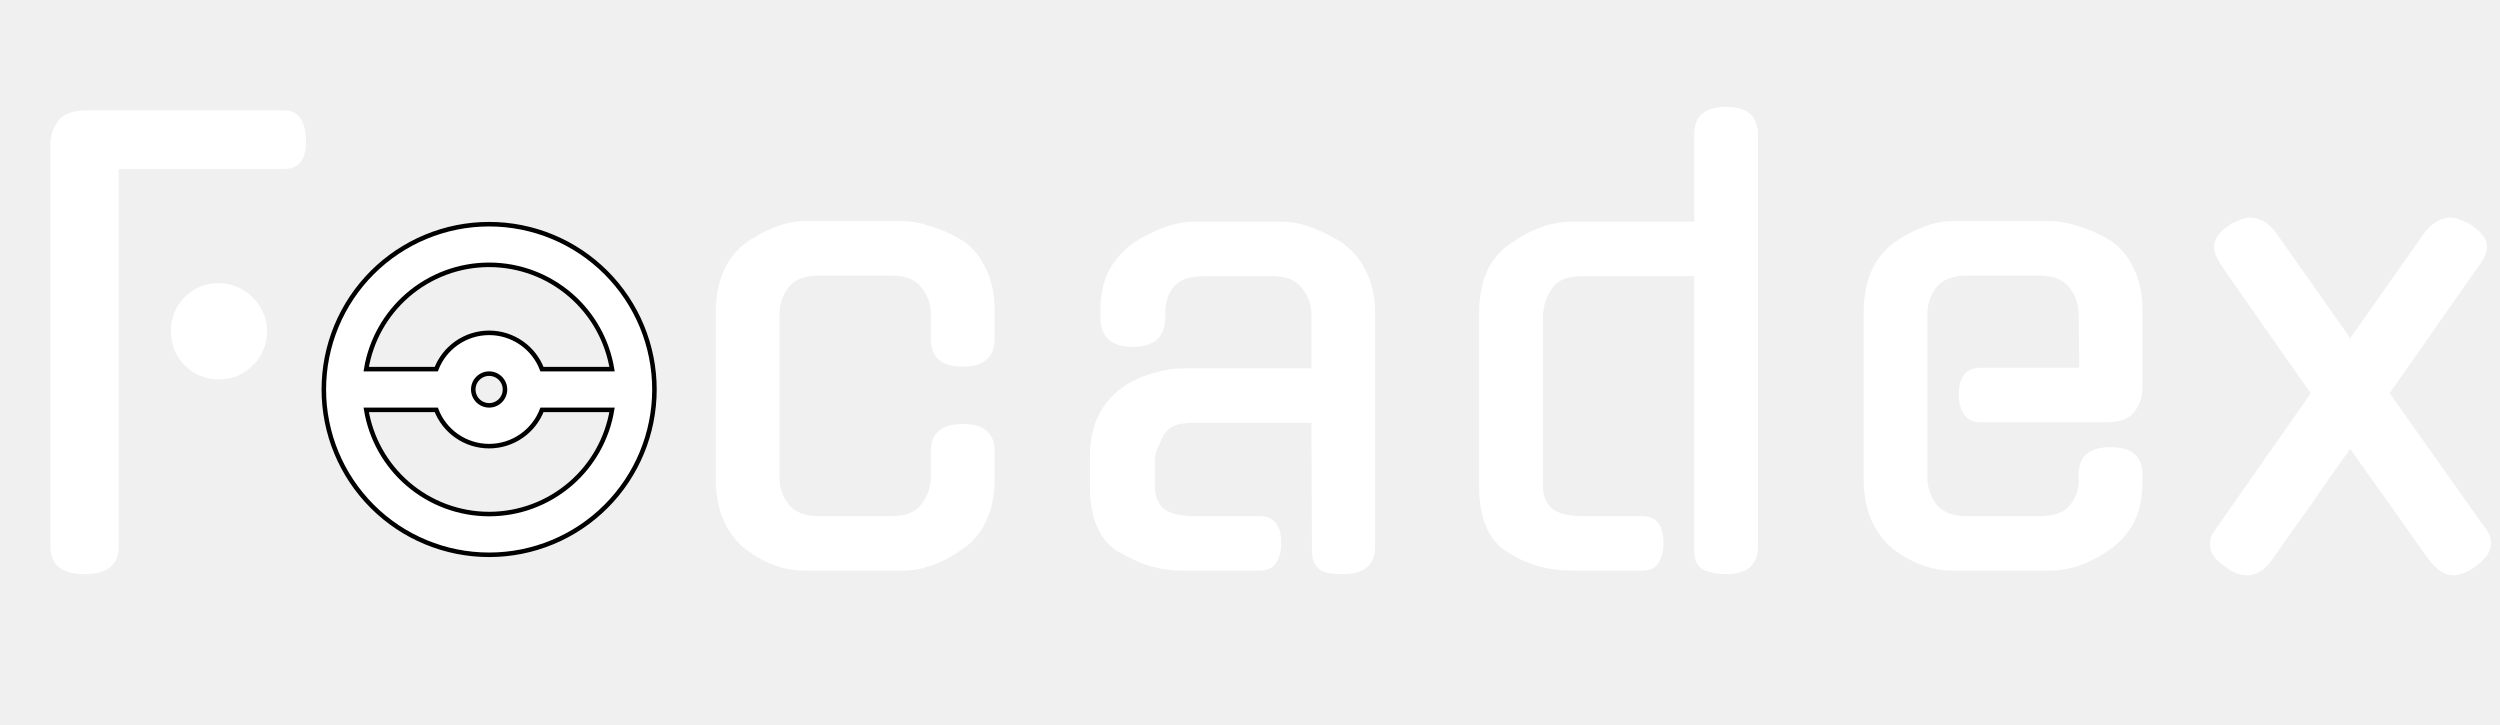
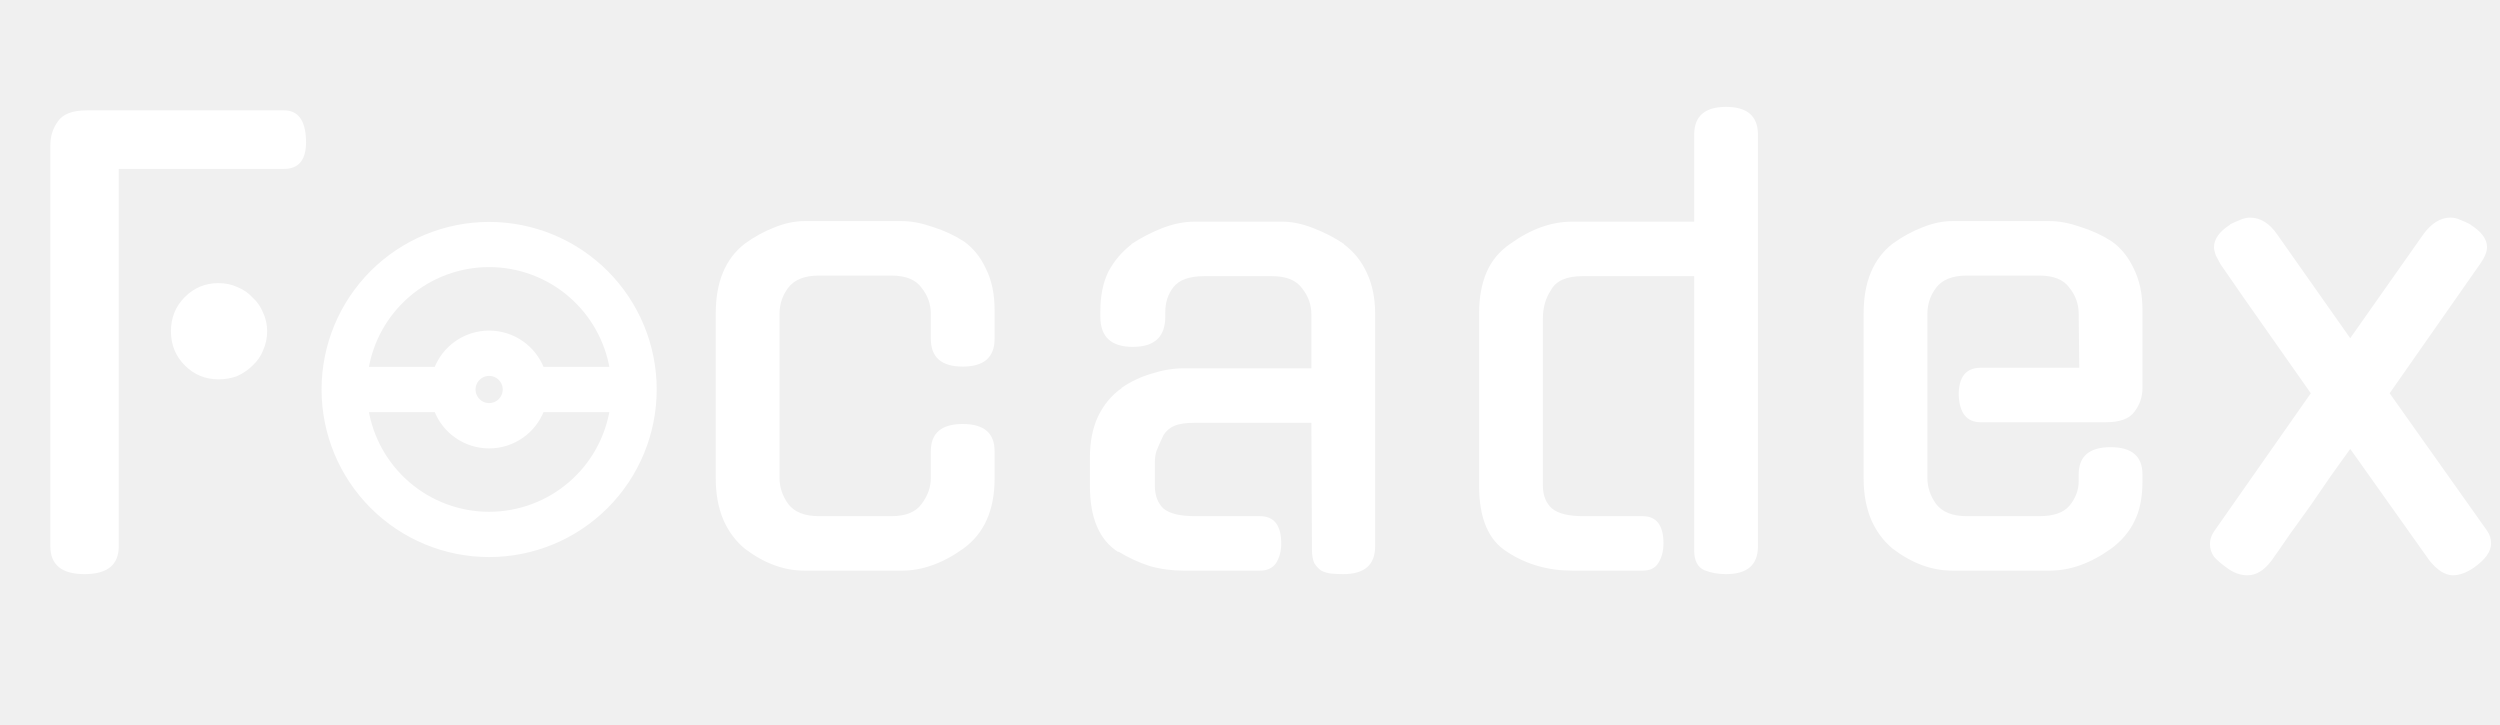
<svg xmlns="http://www.w3.org/2000/svg" width="276" height="80" viewBox="0 0 276 80" fill="red">
-   <path d="M37.139 36.016C36.222 38.23 35.75 40.603 35.75 43C35.75 47.84 37.673 52.482 41.095 55.905C44.518 59.327 49.16 61.25 54 61.25C58.84 61.25 63.482 59.327 66.905 55.905C70.327 52.482 72.25 47.84 72.25 43C72.25 40.603 71.778 38.23 70.861 36.016C69.944 33.802 68.599 31.79 66.905 30.095C65.21 28.401 63.198 27.056 60.984 26.139C58.77 25.222 56.397 24.75 54 24.75C51.603 24.75 49.23 25.222 47.016 26.139C44.802 27.056 42.79 28.401 41.095 30.095C39.401 31.79 38.056 33.802 37.139 36.016ZM44.997 53.395C42.57 51.293 40.957 48.411 40.432 45.25H48.166C48.608 46.399 49.381 47.394 50.389 48.106C51.445 48.854 52.706 49.255 54 49.255C55.294 49.255 56.555 48.854 57.611 48.106C58.619 47.394 59.392 46.399 59.834 45.25H67.568C67.043 48.411 65.43 51.293 63.003 53.395C60.503 55.559 57.307 56.751 54 56.751C50.693 56.751 47.497 55.559 44.997 53.395ZM63.007 32.597C65.434 34.701 67.046 37.586 67.569 40.75H59.834C59.392 39.601 58.619 38.606 57.611 37.894C56.555 37.146 55.294 36.745 54 36.745C52.706 36.745 51.445 37.146 50.389 37.894C49.381 38.606 48.608 39.601 48.166 40.75H40.431C40.953 37.586 42.566 34.701 44.993 32.597C47.493 30.43 50.691 29.237 54 29.237C57.309 29.237 60.507 30.43 63.007 32.597ZM55.237 44.237C54.909 44.566 54.464 44.75 54 44.75C53.536 44.75 53.091 44.566 52.763 44.237C52.434 43.909 52.25 43.464 52.25 43C52.25 42.536 52.434 42.091 52.763 41.763C53.091 41.434 53.536 41.25 54 41.25C54.464 41.25 54.909 41.434 55.237 41.763C55.566 42.091 55.75 42.536 55.75 43C55.75 43.464 55.566 43.909 55.237 44.237Z" fill="white" stroke="black" stroke-width="0.5" />
+   <path d="M37.139 36.016C36.222 38.23 35.75 40.603 35.75 43C35.75 47.84 37.673 52.482 41.095 55.905C44.518 59.327 49.16 61.25 54 61.25C58.84 61.25 63.482 59.327 66.905 55.905C70.327 52.482 72.25 47.84 72.25 43C72.25 40.603 71.778 38.23 70.861 36.016C69.944 33.802 68.599 31.79 66.905 30.095C65.21 28.401 63.198 27.056 60.984 26.139C58.77 25.222 56.397 24.75 54 24.75C51.603 24.75 49.23 25.222 47.016 26.139C44.802 27.056 42.79 28.401 41.095 30.095C39.401 31.79 38.056 33.802 37.139 36.016ZM44.997 53.395C42.57 51.293 40.957 48.411 40.432 45.25H48.166C48.608 46.399 49.381 47.394 50.389 48.106C51.445 48.854 52.706 49.255 54 49.255C55.294 49.255 56.555 48.854 57.611 48.106C58.619 47.394 59.392 46.399 59.834 45.25H67.568C67.043 48.411 65.43 51.293 63.003 53.395C60.503 55.559 57.307 56.751 54 56.751C50.693 56.751 47.497 55.559 44.997 53.395ZM63.007 32.597C65.434 34.701 67.046 37.586 67.569 40.75H59.834C59.392 39.601 58.619 38.606 57.611 37.894C56.555 37.146 55.294 36.745 54 36.745C52.706 36.745 51.445 37.146 50.389 37.894C49.381 38.606 48.608 39.601 48.166 40.75H40.431C40.953 37.586 42.566 34.701 44.993 32.597C47.493 30.43 50.691 29.237 54 29.237C57.309 29.237 60.507 30.43 63.007 32.597ZM55.237 44.237C54.909 44.566 54.464 44.75 54 44.75C53.536 44.75 53.091 44.566 52.763 44.237C52.434 43.909 52.25 43.464 52.25 43C52.25 42.536 52.434 42.091 52.763 41.763C53.091 41.434 53.536 41.25 54 41.25C54.464 41.25 54.909 41.434 55.237 41.763C55.566 42.091 55.75 42.536 55.75 43C55.75 43.464 55.566 43.909 55.237 44.237Z" fill="white" stroke="white" stroke-width="0.5" />
  <path d="M109.803 52.824C109.803 56.323 108.651 58.904 106.347 60.568C104.086 62.189 101.824 63 99.563 63H88.811C86.55 63 84.352 62.189 82.219 60.568C81.195 59.715 80.406 58.648 79.851 57.368C79.296 56.045 79.019 54.531 79.019 52.824V34.584C79.019 31.128 80.086 28.568 82.219 26.904C83.286 26.136 84.374 25.539 85.483 25.112C86.635 24.643 87.744 24.408 88.811 24.408H99.563C100.587 24.408 101.718 24.621 102.955 25.048C104.192 25.432 105.344 25.965 106.411 26.648C107.435 27.373 108.246 28.376 108.843 29.656C109.483 30.936 109.803 32.451 109.803 34.2V37.4C109.803 39.448 108.63 40.472 106.283 40.472C103.936 40.472 102.763 39.448 102.763 37.4V34.648C102.763 33.581 102.422 32.621 101.739 31.768C101.099 30.872 99.99 30.424 98.411 30.424H90.411C88.832 30.424 87.702 30.872 87.019 31.768C86.379 32.621 86.059 33.581 86.059 34.648V52.76C86.059 53.784 86.379 54.744 87.019 55.64C87.702 56.536 88.832 56.984 90.411 56.984H98.411C99.99 56.984 101.099 56.536 101.739 55.64C102.422 54.744 102.763 53.784 102.763 52.76V49.816C102.763 47.811 103.936 46.808 106.283 46.808C108.63 46.808 109.803 47.811 109.803 49.816V52.824ZM130.696 63C129.373 63 128.114 62.829 126.919 62.488C125.725 62.104 124.573 61.571 123.463 60.888V60.952C121.373 59.629 120.327 57.197 120.327 53.656V50.52C120.327 48.771 120.626 47.256 121.223 45.976C121.863 44.653 122.738 43.608 123.847 42.84H123.783C124.85 42.115 125.981 41.581 127.175 41.24C128.37 40.856 129.522 40.664 130.632 40.664H144.776V34.712C144.776 33.645 144.434 32.685 143.752 31.832C143.112 30.936 142.002 30.488 140.424 30.488H132.935C131.314 30.488 130.183 30.893 129.543 31.704C128.946 32.472 128.648 33.389 128.648 34.456V34.968C128.648 37.187 127.453 38.296 125.063 38.296C122.674 38.296 121.479 37.187 121.479 34.968V34.392C121.479 32.643 121.778 31.171 122.375 29.976C123.015 28.781 123.869 27.779 124.935 26.968H124.872C125.981 26.243 127.133 25.645 128.327 25.176C129.565 24.707 130.738 24.472 131.847 24.472H141.576C142.642 24.472 143.773 24.707 144.968 25.176C146.205 25.645 147.357 26.243 148.424 26.968H148.36C149.469 27.779 150.322 28.845 150.92 30.168C151.517 31.448 151.816 32.941 151.816 34.648V60.312C151.816 62.36 150.642 63.384 148.295 63.384C147.826 63.384 147.378 63.363 146.951 63.32C146.567 63.277 146.205 63.171 145.864 63C145.565 62.787 145.309 62.509 145.096 62.168C144.925 61.784 144.84 61.293 144.84 60.696L144.776 46.68H131.847C130.909 46.68 130.183 46.787 129.672 47C129.159 47.213 128.754 47.555 128.455 48.024C128.114 48.749 127.858 49.325 127.688 49.752C127.559 50.136 127.495 50.584 127.495 51.096V53.592C127.495 54.701 127.815 55.555 128.455 56.152C129.138 56.707 130.29 56.984 131.911 56.984H139.08C140.658 56.984 141.448 57.987 141.448 59.992C141.448 60.845 141.256 61.571 140.872 62.168C140.487 62.723 139.89 63 139.08 63H130.696ZM187.038 30.488H174.686C172.937 30.488 171.785 31 171.23 32.024C170.633 32.92 170.334 33.965 170.334 35.16V53.592C170.334 54.701 170.675 55.555 171.358 56.152C172.041 56.707 173.171 56.984 174.75 56.984H181.342C182.878 56.984 183.646 57.987 183.646 59.992C183.646 60.845 183.454 61.571 183.07 62.168C182.729 62.723 182.153 63 181.342 63H173.598C170.91 63 168.521 62.317 166.43 60.952C164.339 59.672 163.294 57.24 163.294 53.656V34.584C163.294 32.835 163.571 31.32 164.126 30.04C164.681 28.76 165.555 27.715 166.75 26.904C169.011 25.283 171.273 24.472 173.534 24.472H187.038V14.872C187.038 12.824 188.211 11.8 190.558 11.8C192.905 11.8 194.078 12.824 194.078 14.872V60.312C194.078 62.36 192.905 63.384 190.558 63.384C189.662 63.384 188.851 63.235 188.126 62.936C187.401 62.595 187.038 61.869 187.038 60.76V30.488ZM212.784 52.76C212.784 53.784 213.104 54.744 213.744 55.64C214.427 56.536 215.557 56.984 217.136 56.984H225.136C226.715 56.984 227.824 56.6 228.464 55.832C229.147 55.021 229.488 54.104 229.488 53.08V52.376C229.488 50.371 230.661 49.368 233.008 49.368C235.355 49.368 236.528 50.371 236.528 52.376V53.144C236.528 54.936 236.229 56.408 235.632 57.56C235.077 58.712 234.224 59.715 233.072 60.568C230.811 62.189 228.549 63 226.288 63H215.536C213.275 63 211.077 62.189 208.944 60.568C207.92 59.715 207.131 58.648 206.576 57.368C206.021 56.045 205.744 54.531 205.744 52.824V34.584C205.744 31.128 206.811 28.568 208.944 26.904C210.011 26.136 211.099 25.539 212.208 25.112C213.36 24.643 214.469 24.408 215.536 24.408H226.288C227.312 24.408 228.443 24.621 229.68 25.048C230.917 25.432 232.069 25.965 233.136 26.648C234.16 27.373 234.971 28.376 235.568 29.656C236.208 30.936 236.528 32.451 236.528 34.2V42.84C236.528 43.821 236.229 44.696 235.632 45.464C235.077 46.232 234.032 46.616 232.496 46.616H218.672C217.136 46.616 216.325 45.613 216.24 43.608C216.24 41.603 217.051 40.6 218.672 40.6H229.552L229.488 34.648C229.488 33.581 229.147 32.621 228.464 31.768C227.824 30.872 226.715 30.424 225.136 30.424H217.136C215.557 30.424 214.427 30.872 213.744 31.768C213.104 32.621 212.784 33.581 212.784 34.648V52.76ZM263.817 43.416L274.569 58.584C274.868 59.011 275.017 59.48 275.017 59.992C275.017 60.888 274.377 61.784 273.097 62.68C272.287 63.235 271.519 63.512 270.793 63.512C270.367 63.512 269.919 63.363 269.449 63.064C269.023 62.765 268.617 62.381 268.233 61.912L259.465 49.56C258.825 50.456 258.121 51.437 257.353 52.504C256.628 53.571 255.881 54.659 255.113 55.768C254.345 56.835 253.577 57.901 252.809 58.968C252.084 60.035 251.401 61.016 250.761 61.912C249.951 62.979 249.076 63.512 248.137 63.512C247.327 63.512 246.559 63.235 245.833 62.68C245.236 62.253 244.767 61.848 244.425 61.464C244.127 61.037 243.977 60.568 243.977 60.056C243.977 59.544 244.148 59.053 244.489 58.584L255.113 43.416C253.535 41.155 251.871 38.787 250.121 36.312C248.372 33.837 246.708 31.448 245.129 29.144C244.959 28.845 244.788 28.525 244.617 28.184C244.489 27.8 244.425 27.501 244.425 27.288C244.425 26.392 245.023 25.56 246.217 24.792H246.153C246.58 24.579 246.964 24.408 247.305 24.28C247.689 24.109 248.052 24.024 248.393 24.024C249.545 24.024 250.548 24.643 251.401 25.88L259.465 37.336L267.529 25.88C268.425 24.643 269.428 24.024 270.537 24.024C270.921 24.024 271.284 24.109 271.625 24.28C271.967 24.408 272.351 24.579 272.777 24.792H272.713C273.951 25.56 274.569 26.392 274.569 27.288C274.569 27.8 274.313 28.419 273.801 29.144L263.817 43.416Z" fill="white" />
  <path d="M13.111 60.312C13.111 62.36 11.852 63.384 9.335 63.384C6.818 63.384 5.559 62.36 5.559 60.312V16.024C5.559 15.043 5.836 14.168 6.391 13.4C6.946 12.589 8.012 12.184 9.591 12.184H31.351C32.887 12.184 33.698 13.251 33.783 15.384C33.868 17.56 33.058 18.648 31.351 18.648H13.111V60.312ZM29.495 36.568C29.495 37.293 29.346 37.997 29.047 38.68C28.791 39.32 28.407 39.875 27.895 40.344C27.426 40.813 26.871 41.197 26.231 41.496C25.591 41.752 24.887 41.88 24.119 41.88C22.668 41.88 21.431 41.368 20.407 40.344C19.383 39.32 18.871 38.061 18.871 36.568C18.871 35.075 19.383 33.816 20.407 32.792C21.431 31.768 22.668 31.256 24.119 31.256C24.887 31.256 25.591 31.405 26.231 31.704C26.871 31.96 27.426 32.344 27.895 32.856C28.407 33.325 28.791 33.88 29.047 34.52C29.346 35.16 29.495 35.843 29.495 36.568Z" fill="white" />
</svg>
